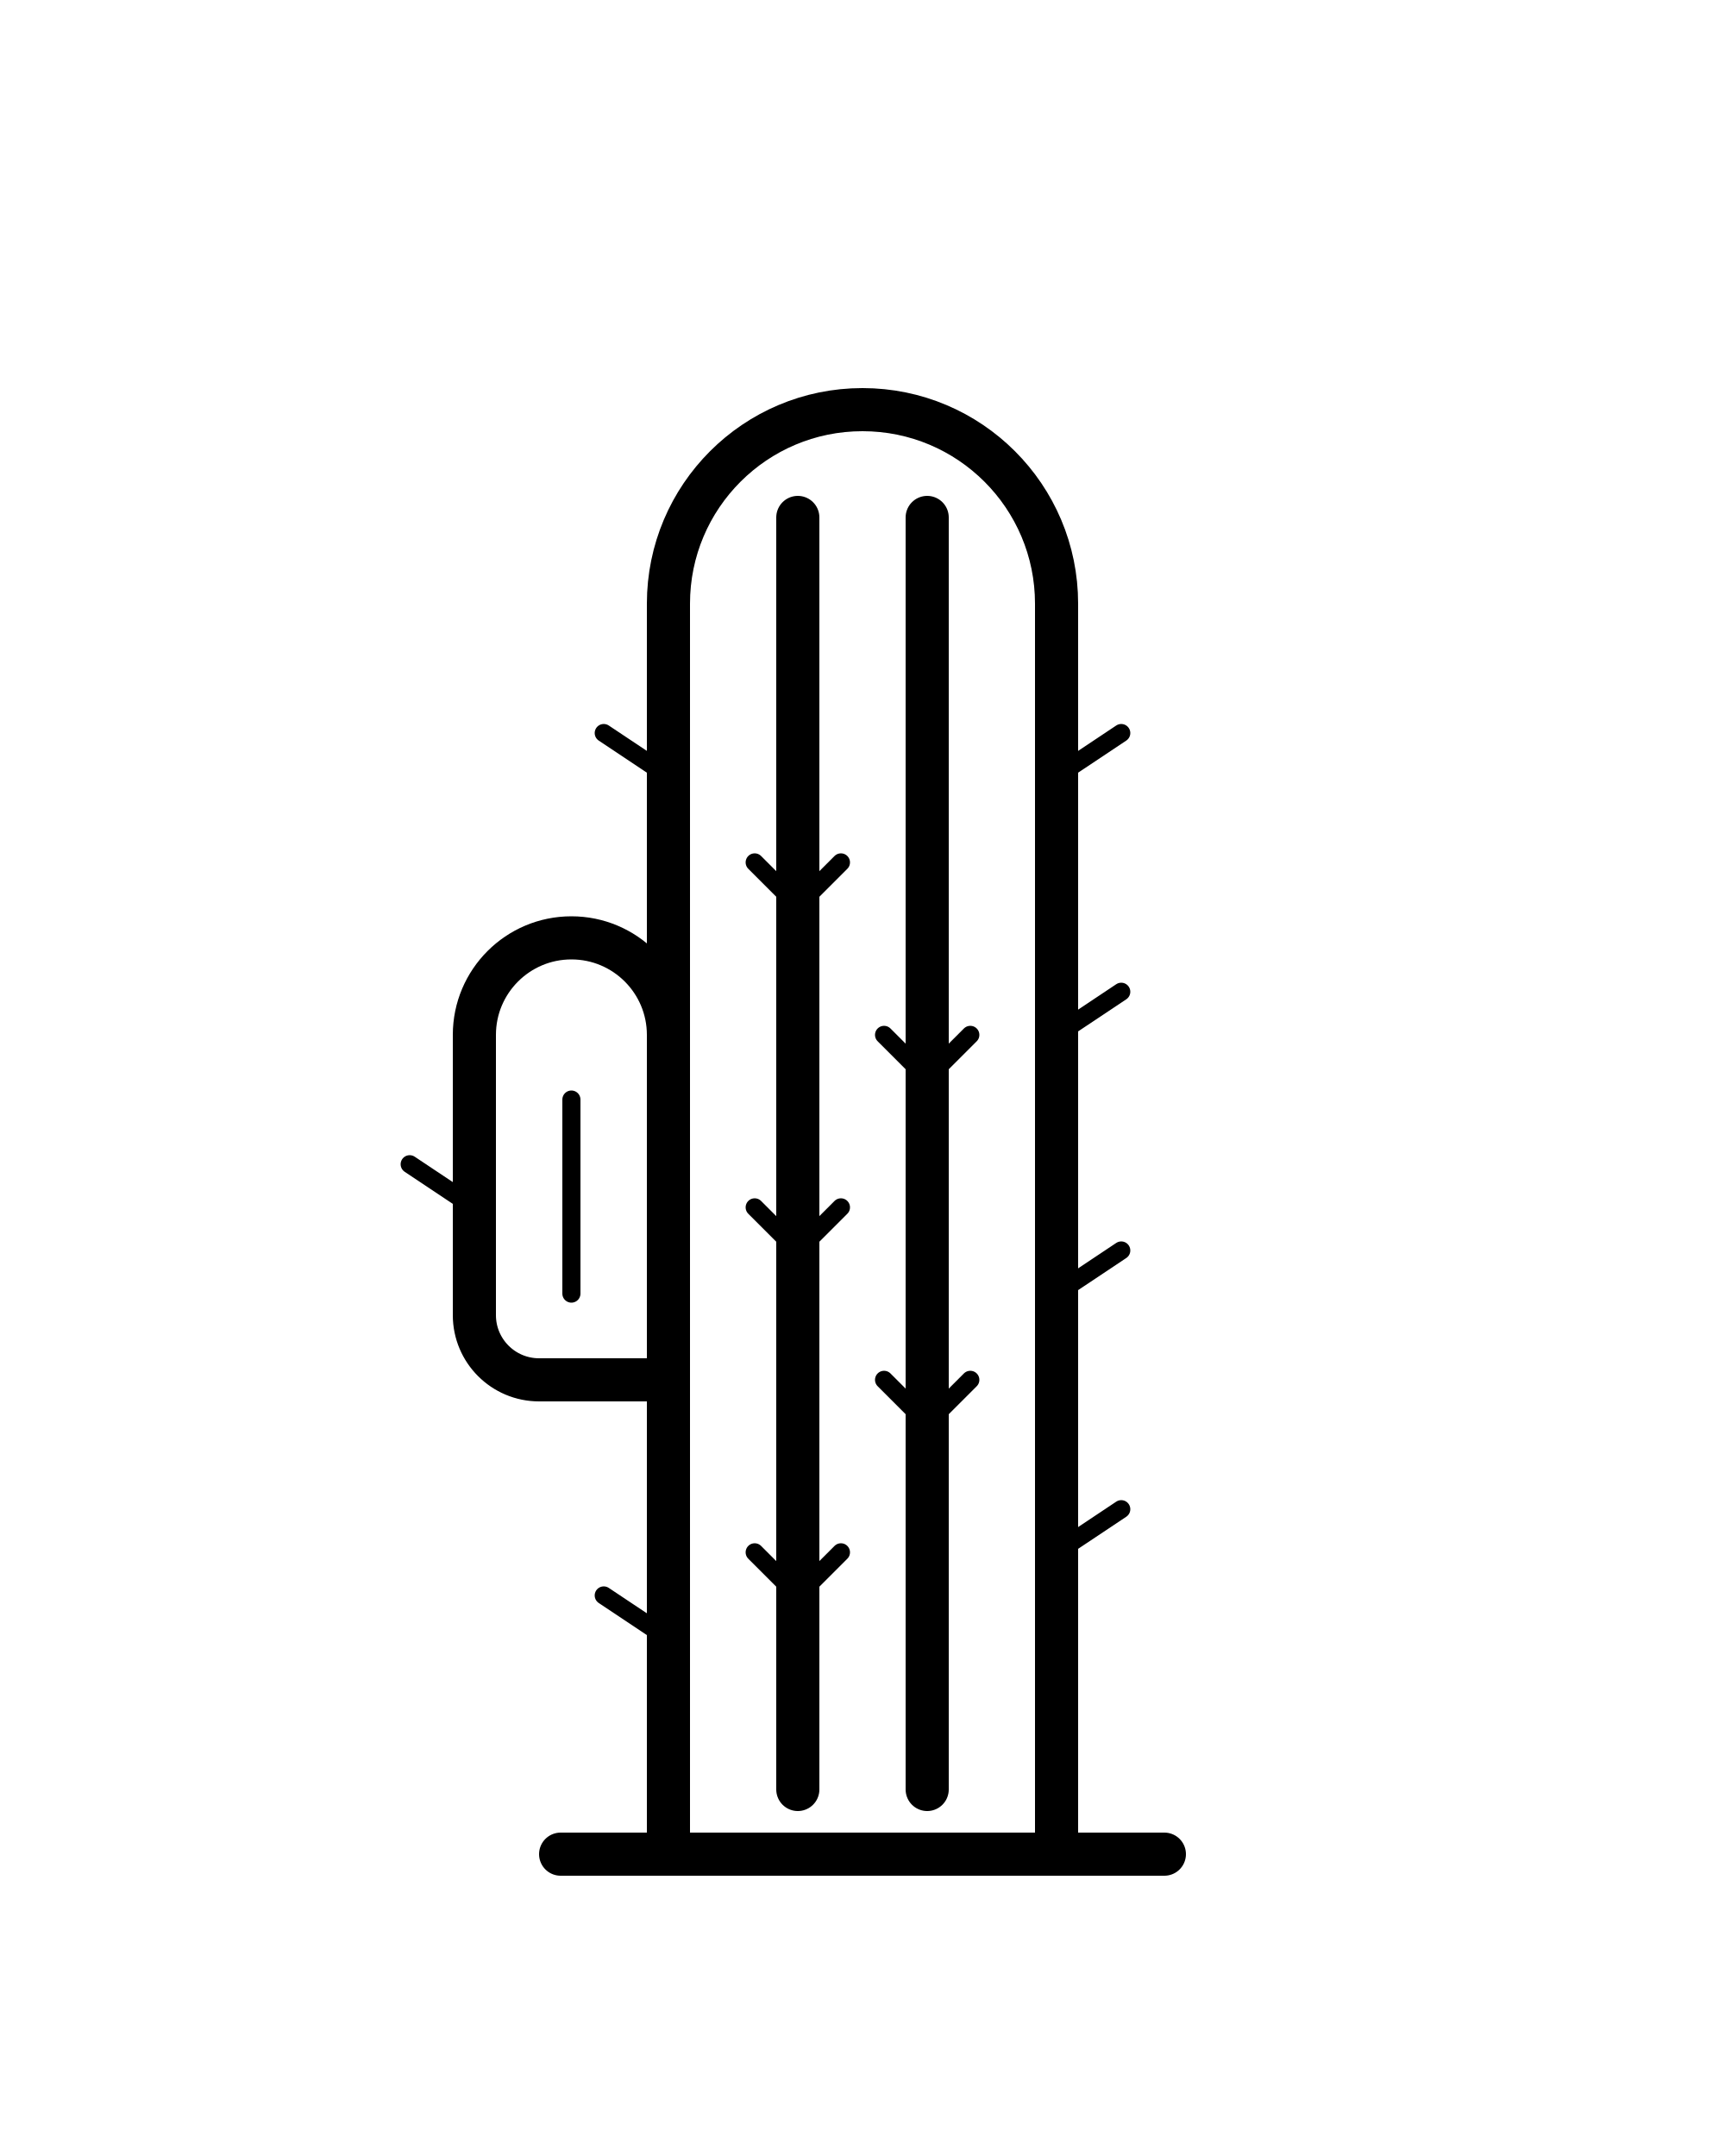
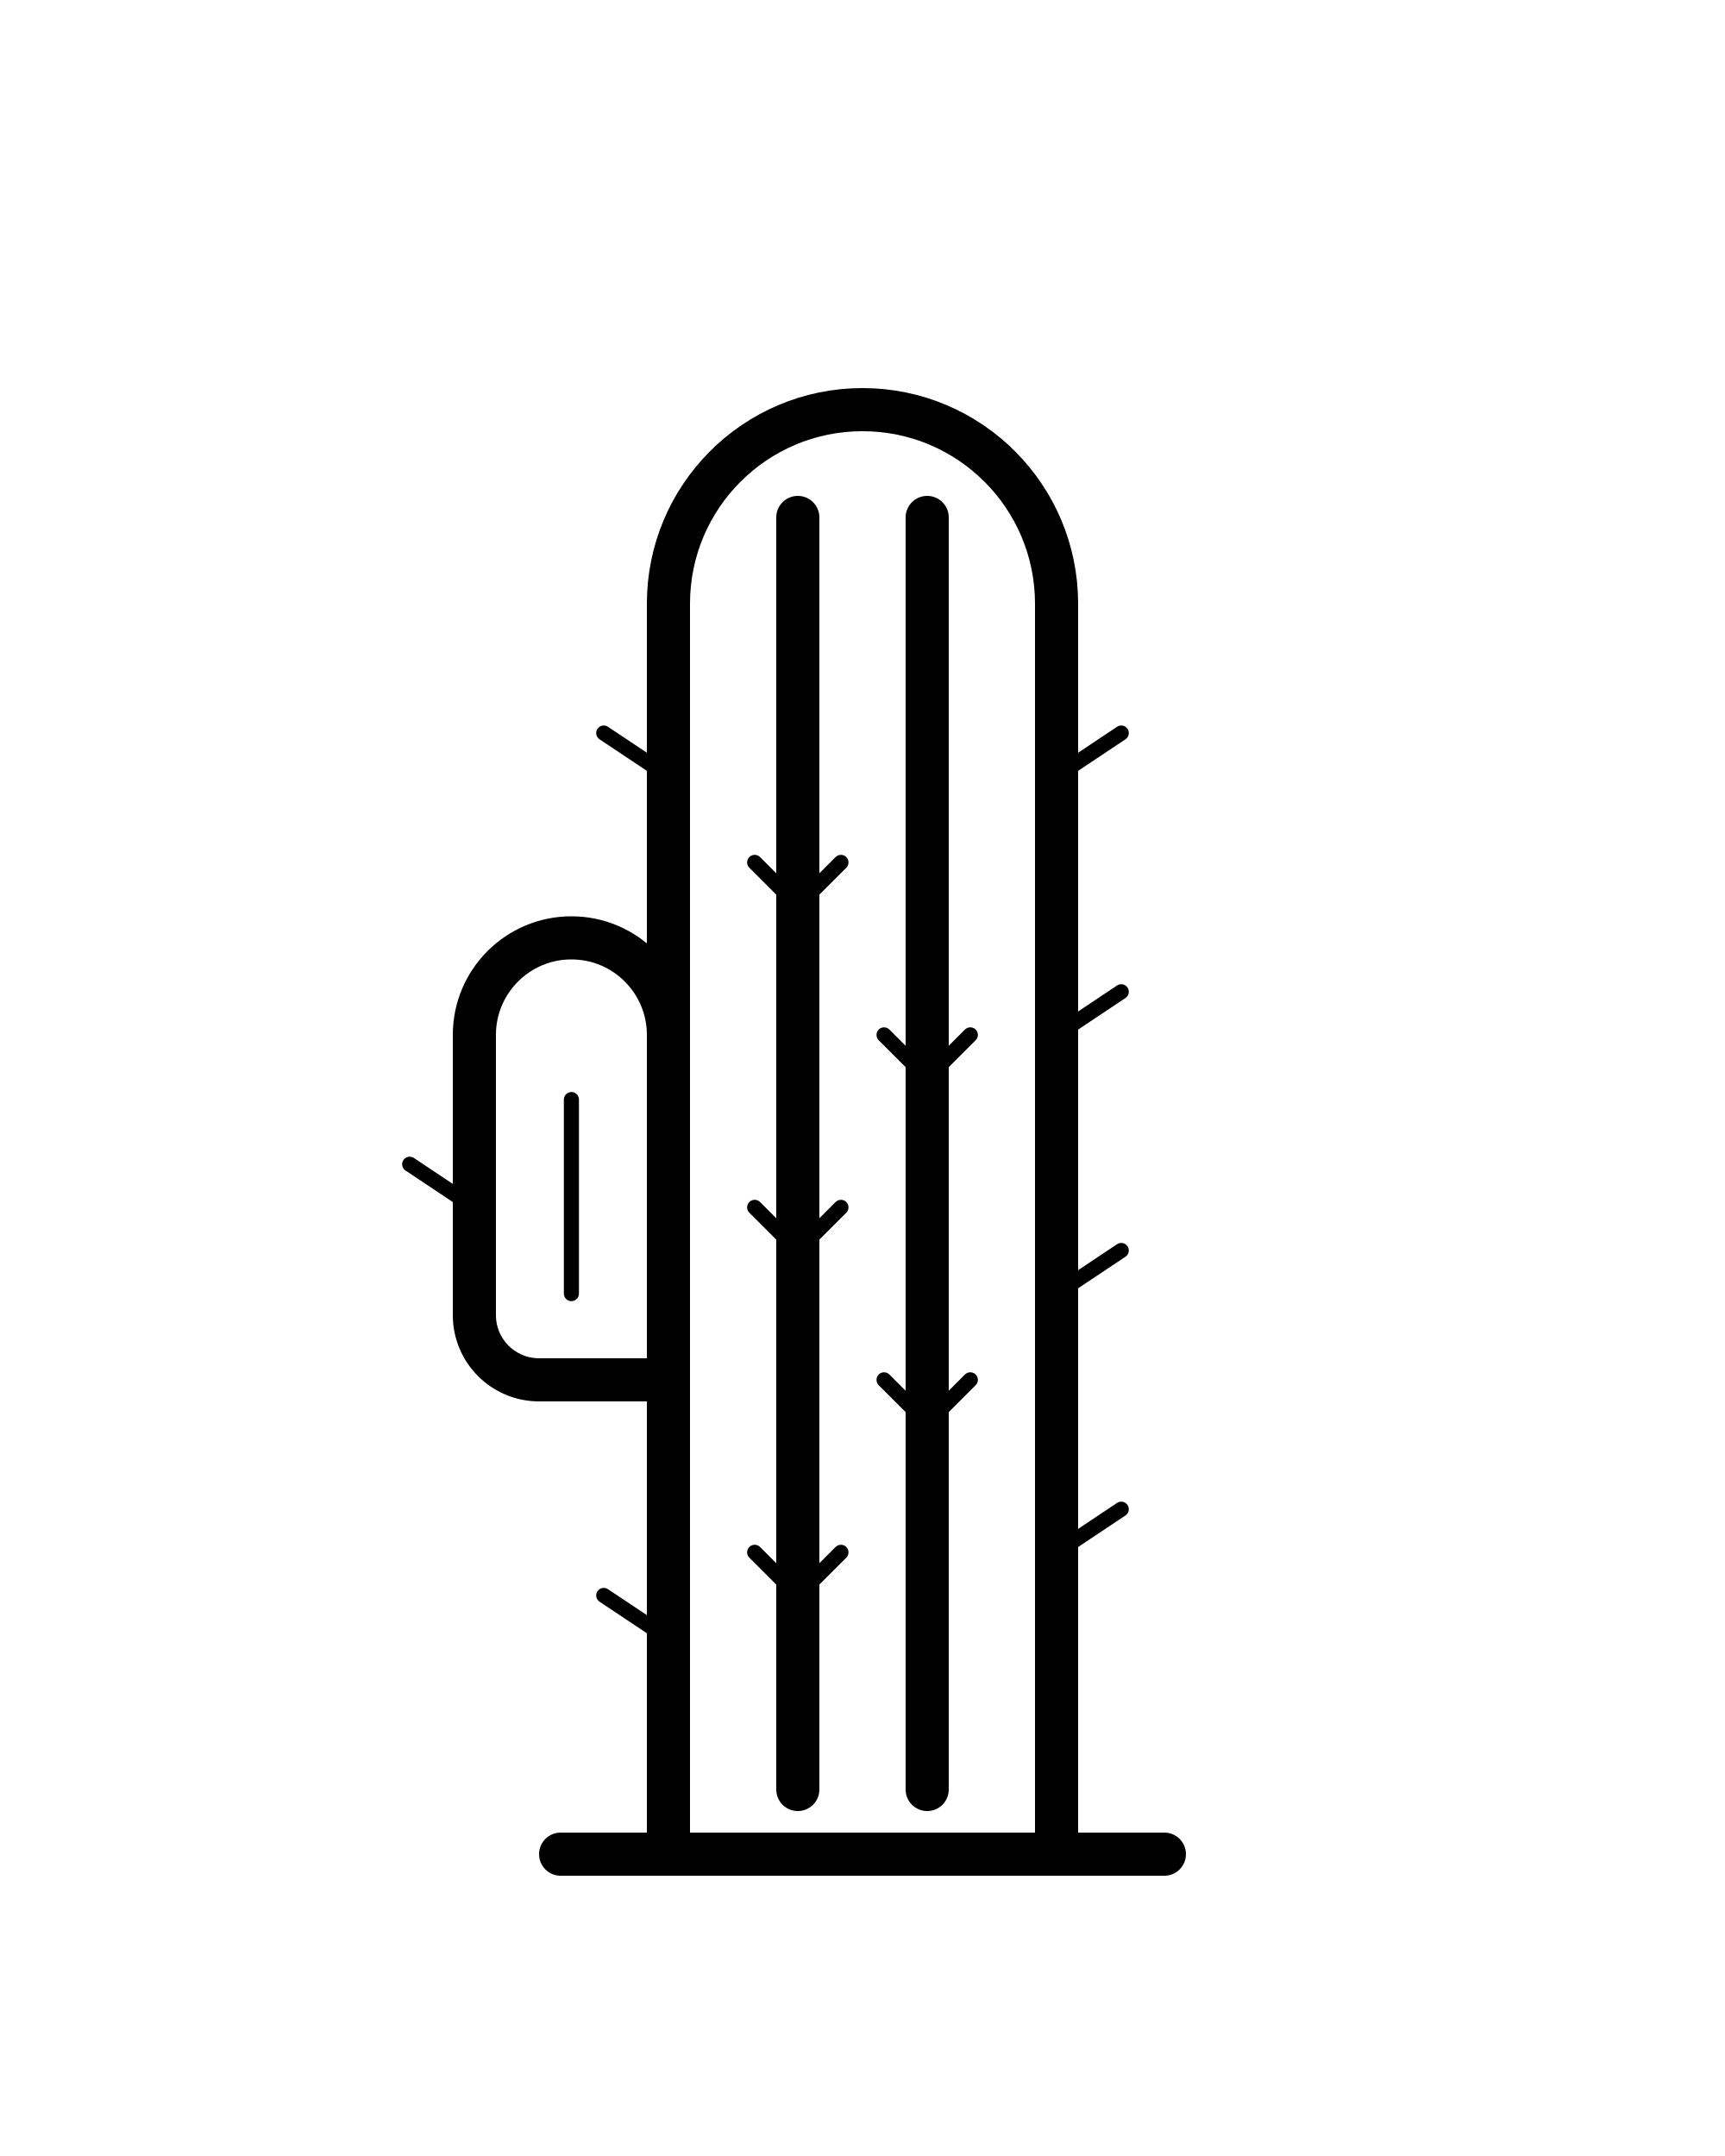
<svg xmlns="http://www.w3.org/2000/svg" viewBox="0 0 80 100" fill="none" stroke="currentColor" stroke-width="2" stroke-linecap="round" stroke-linejoin="round" aria-hidden="true">
  <path d="M26 86H54" />
  <path d="M31 86V28a9 9 0 0 1 18 0V86" />
  <path d="M31 64h-6a3 3 0 0 1-3-3V48a4.5 4.5 0 0 1 9 0" />
  <path d="M37 83V24M43 83V24" />
-   <path stroke-width="0.84" d="M26.5 60V51M37 42l-2-2M37 42l2-2M37 58l-2-2M37 58l2-2M37 74l-2-2M37 74l2-2M43 50l-2-2M43 50l2-2M43 66l-2-2M43 66l2-2M49 36l3-2M49 48l3-2M49 60l3-2M49 72l3-2M31 36l-3-2M31 76l-3-2M22 56l-3-2" />
+   <path stroke-width="0.7" d="M26.5 60V51M37 42l-2-2M37 42l2-2M37 58l-2-2M37 58l2-2M37 74l-2-2M37 74l2-2M43 50l-2-2M43 50l2-2M43 66l-2-2M43 66l2-2M49 36l3-2M49 48l3-2M49 60l3-2M49 72l3-2M31 36l-3-2M31 76l-3-2M22 56l-3-2" />
</svg>
